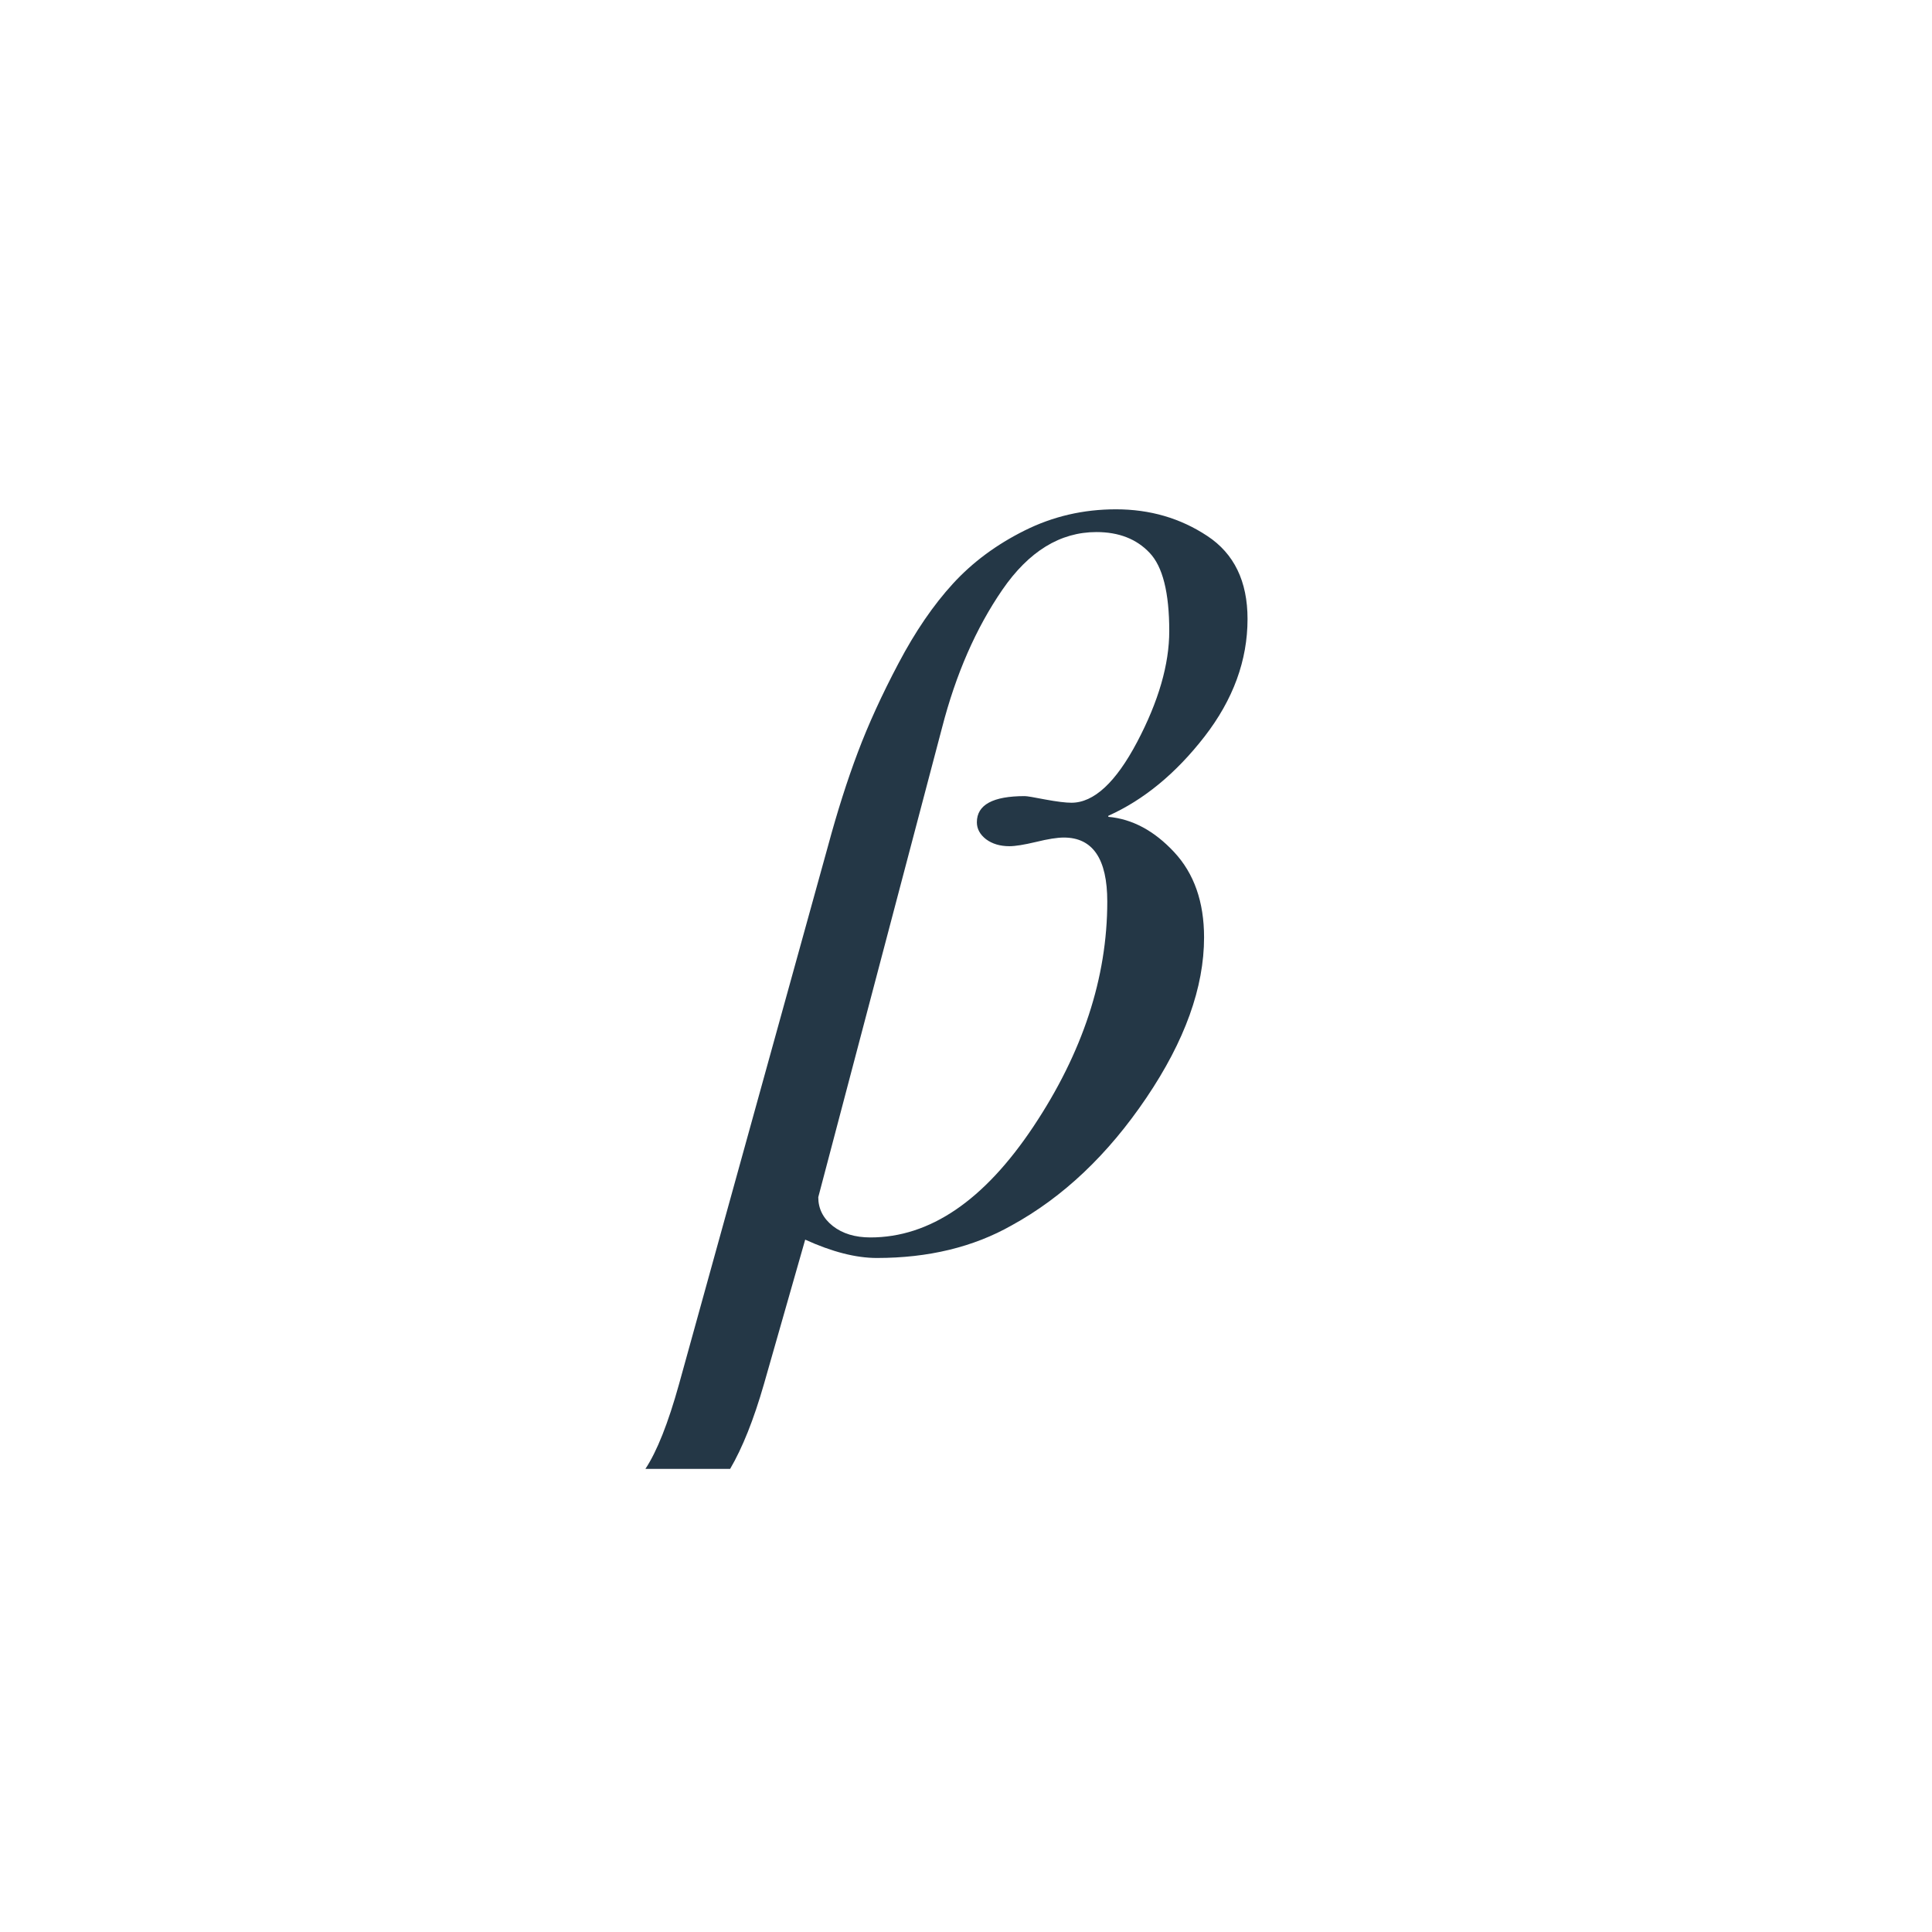
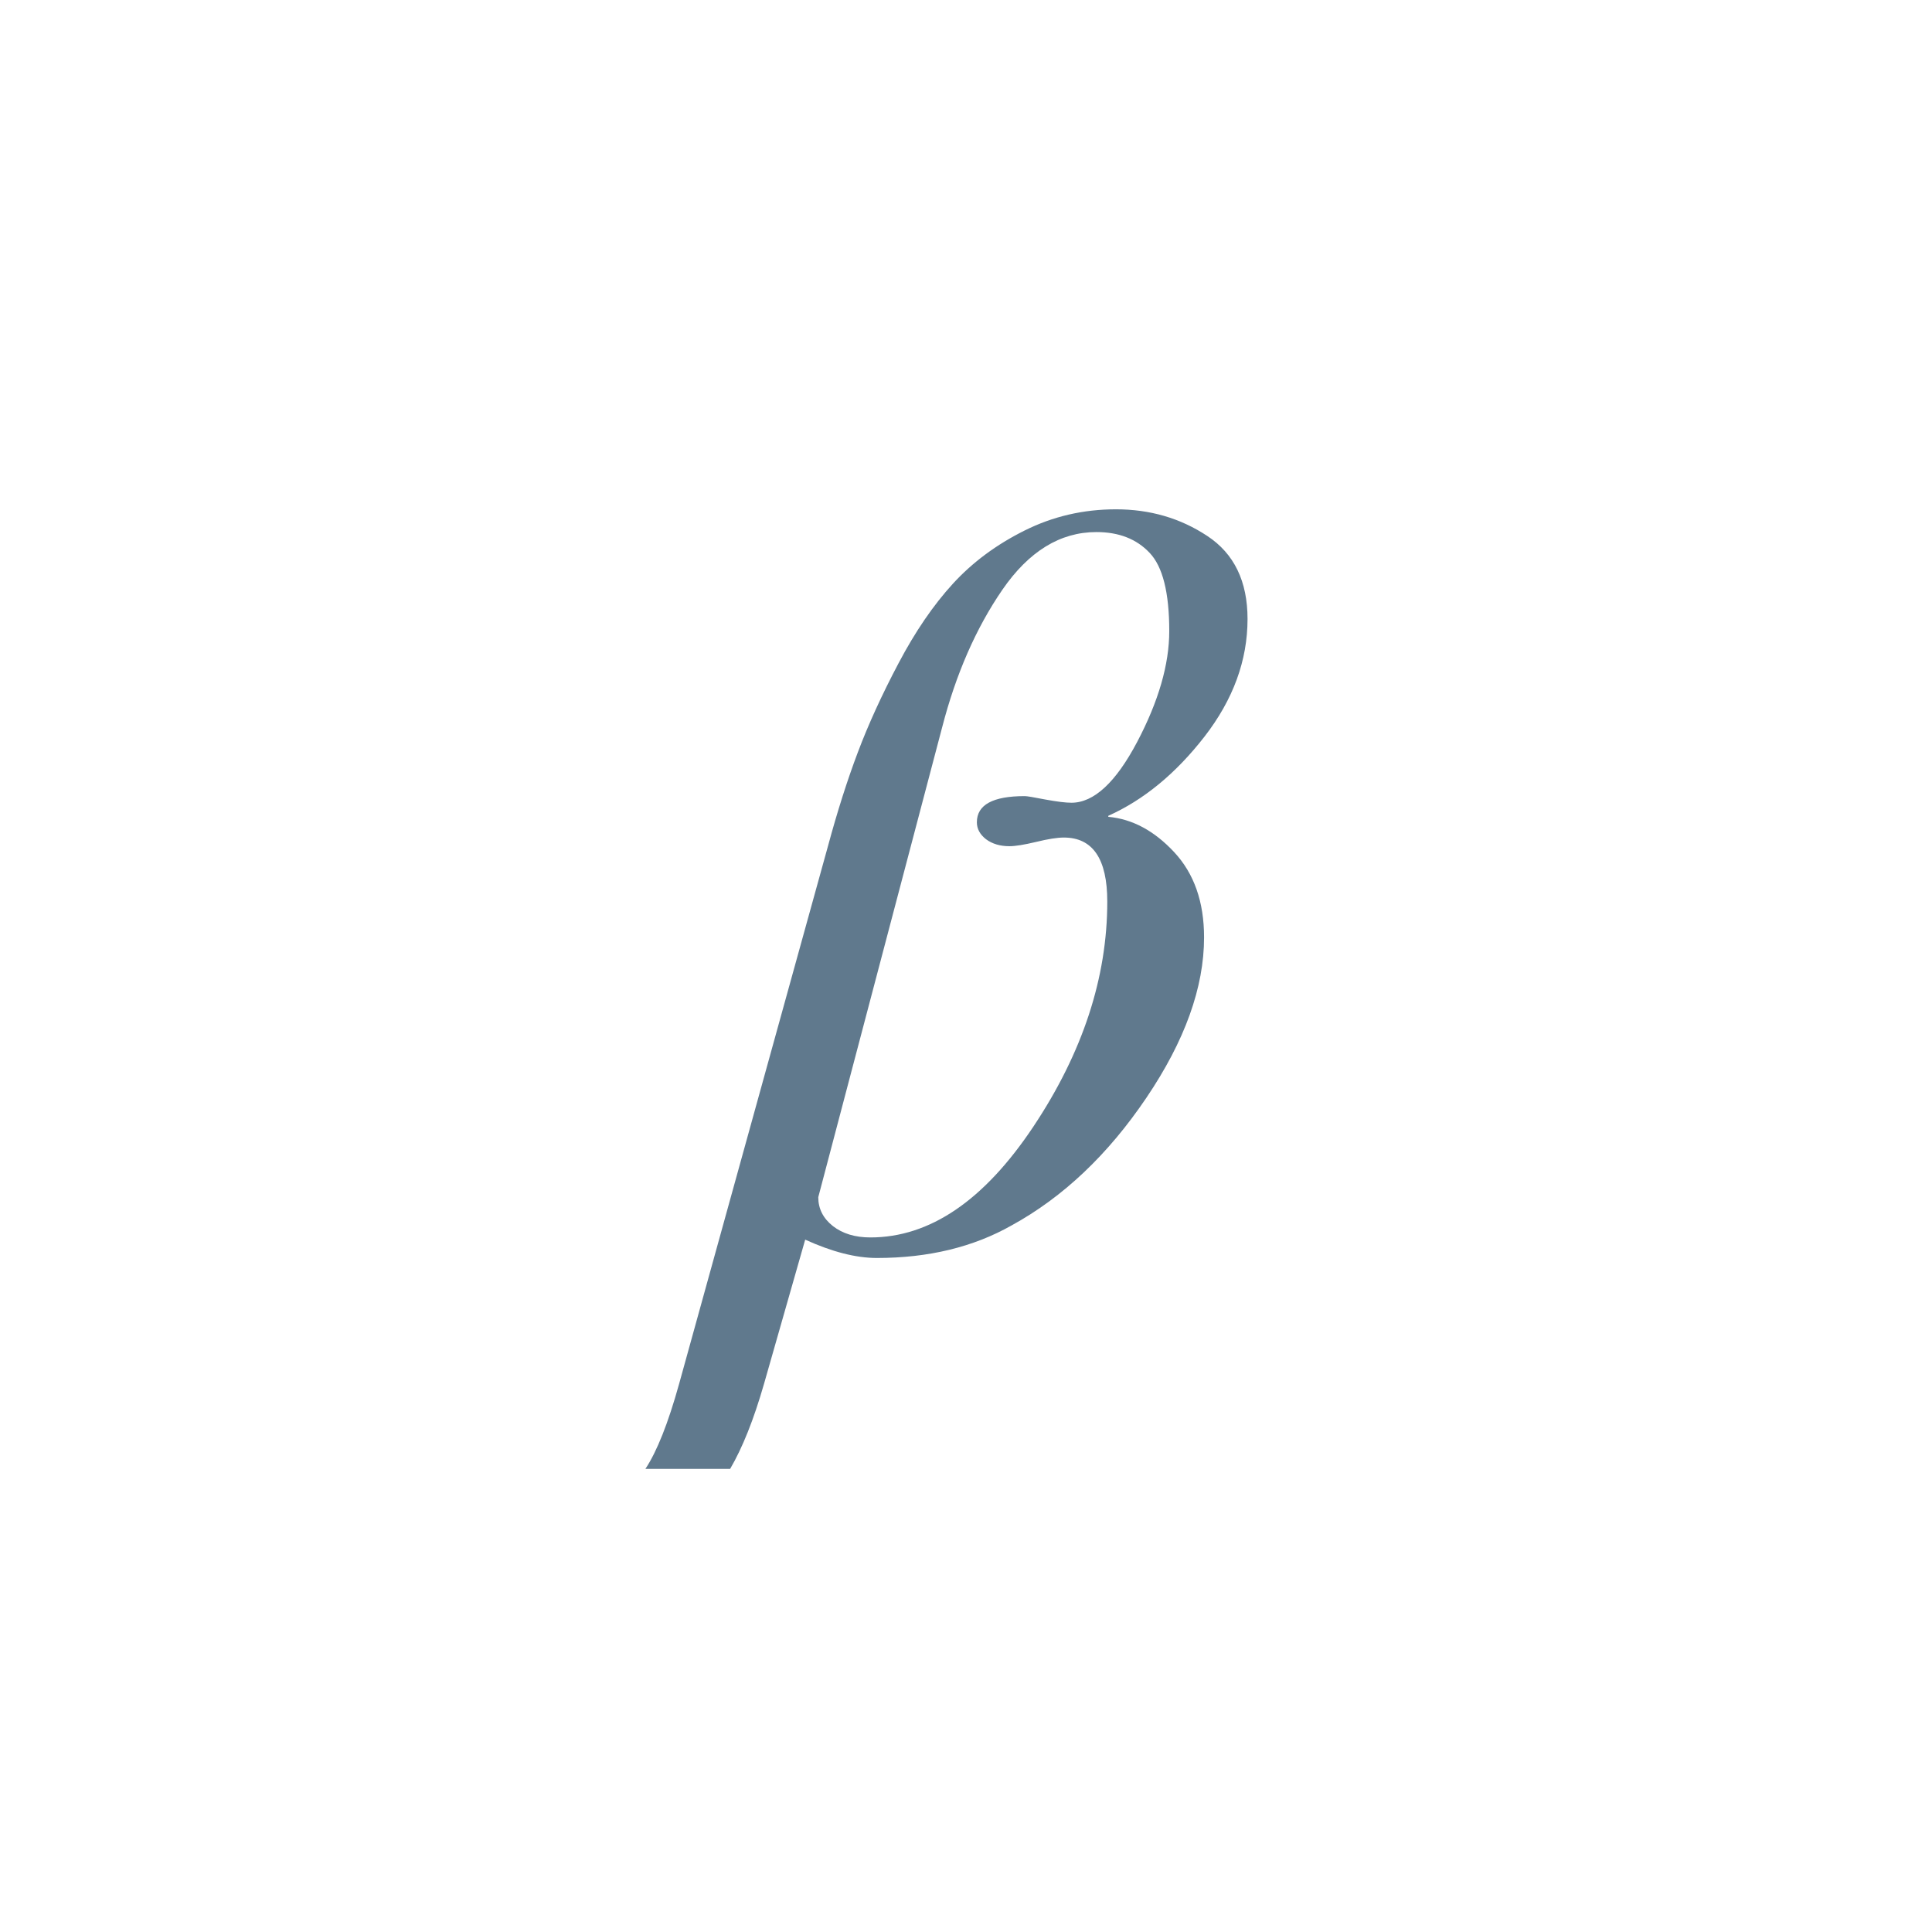
<svg xmlns="http://www.w3.org/2000/svg" xmlns:xlink="http://www.w3.org/1999/xlink" width="48pt" height="48pt" viewBox="0 0 48 48" version="1.1">
  <defs>
    <style type="text/css">*{stroke-linejoin: round; stroke-linecap: butt}</style>
  </defs>
  <g id="figure_1">
    <g id="patch_1">
      <path d="M 0 48 L 48 48 L 48 0 L 0 0 L 0 48 z " style="fill: none" />
    </g>
    <g id="axes_1">
      <g id="text_1">
-         <g style="fill: #243746" transform="translate(17.115 31.01367) scale(0.27 -0.27)">
+         <g style="fill: #60798d" transform="translate(17.115 31.01367) scale(0.27 -0.27)">
          <defs>
            <path id="STIXGeneral-Italic-201" d="M -58 -813 L 819 2355 Q 902 2662 995 2908 Q 1088 3155 1235 3433 Q 1382 3712 1555 3901 Q 1728 4090 1977 4214 Q 2227 4339 2515 4339 Q 2816 4339 3053 4182 Q 3290 4026 3290 3693 Q 3290 3328 3037 3001 Q 2784 2675 2470 2534 L 2470 2528 Q 2682 2509 2858 2320 Q 3034 2131 3034 1818 Q 3034 1376 2694 873 Q 2355 371 1901 122 Q 1562 -70 1107 -70 Q 922 -70 685 38 L 442 -813 Q 352 -1126 243 -1312 L -256 -1312 Q -154 -1158 -58 -813 z M 1491 3053 L 762 288 Q 762 186 848 118 Q 934 51 1069 51 Q 1594 51 2029 704 Q 2464 1357 2464 2029 Q 2464 2406 2208 2406 Q 2150 2406 2044 2380 Q 1939 2355 1888 2355 Q 1805 2355 1750 2396 Q 1696 2438 1696 2496 Q 1696 2650 1978 2650 Q 1997 2650 2099 2630 Q 2202 2611 2253 2611 Q 2451 2611 2640 2969 Q 2829 3328 2829 3622 Q 2829 3962 2713 4083 Q 2598 4205 2400 4205 Q 2080 4205 1846 3865 Q 1613 3526 1491 3053 z " transform="scale(0.015625)" />
          </defs>
          <use xlink:href="#STIXGeneral-Italic-201" transform="translate(0 0.203125)" />
        </g>
      </g>
    </g>
  </g>
</svg>
